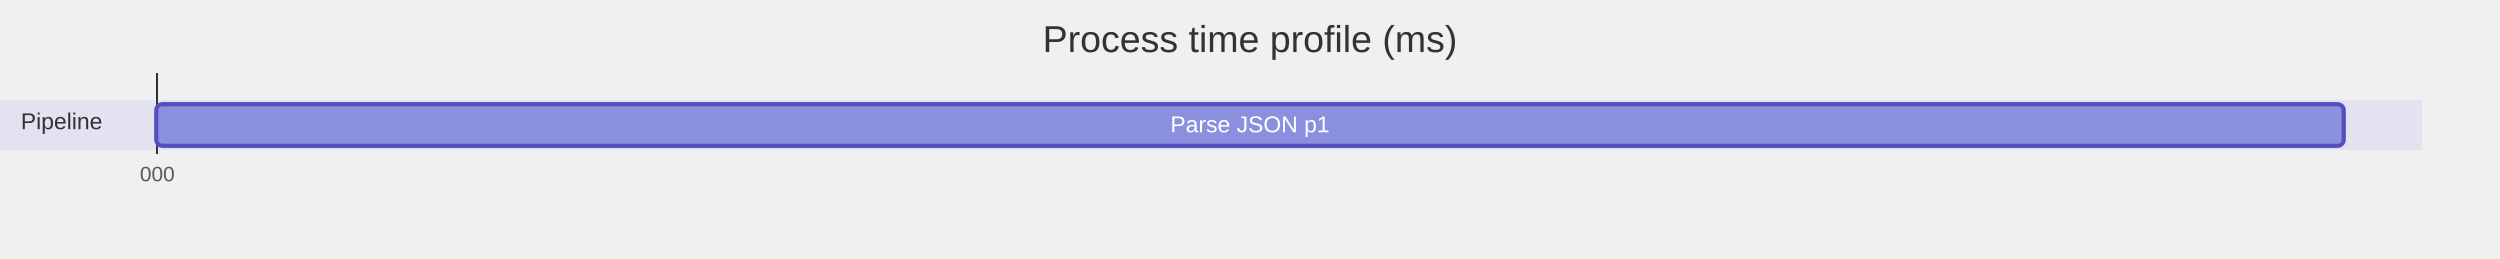
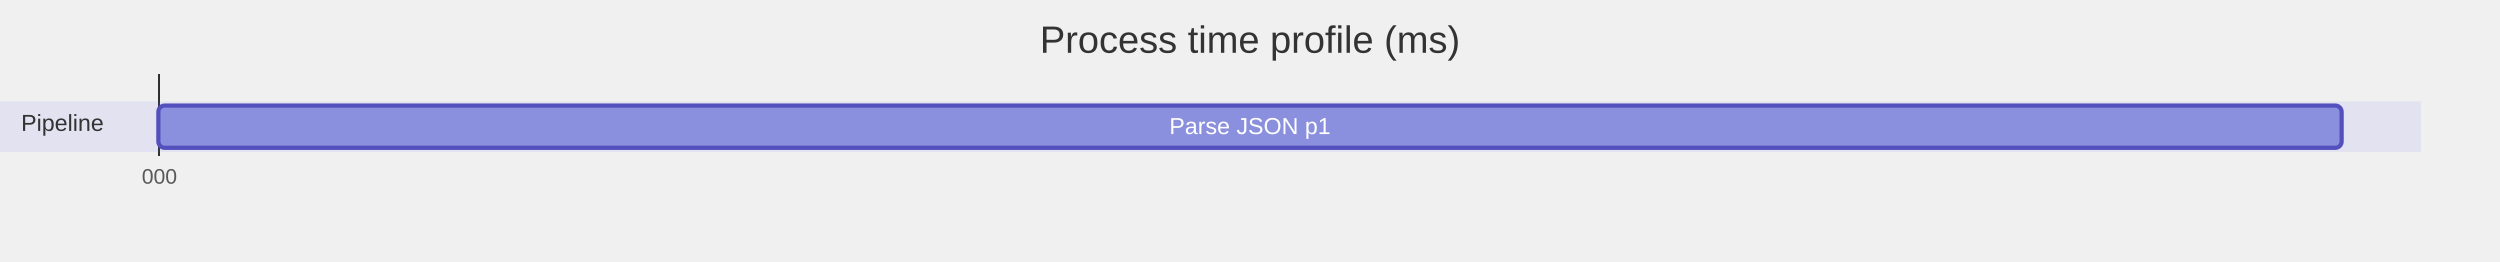
- <svg xmlns="http://www.w3.org/2000/svg" id="upstream_cypress_gantt_spec_should_handle_numeric_timestamps_with_dateformat_x_035" width="100%" viewBox="0 0 1200 124" style="max-width: 1200px; background-color: white;" role="graphics-document document" aria-roledescription="gantt">
+ <svg xmlns="http://www.w3.org/2000/svg" id="upstream_cypress_gantt_spec_should_handle_numeric_timestamps_with_dateformat_x_035" width="100%" viewBox="0 0 1184 124" style="max-width: 1184px; background-color: white;" role="graphics-document document" aria-roledescription="gantt">
  <style>#upstream_cypress_gantt_spec_should_handle_numeric_timestamps_with_dateformat_x_035{font-family:"trebuchet ms",verdana,arial,sans-serif;font-size:16px;fill:#333;}@keyframes edge-animation-frame{from{stroke-dashoffset:0;}}@keyframes dash{to{stroke-dashoffset:0;}}#upstream_cypress_gantt_spec_should_handle_numeric_timestamps_with_dateformat_x_035 .edge-animation-slow{stroke-dasharray:9,5!important;stroke-dashoffset:900;animation:dash 50s linear infinite;stroke-linecap:round;}#upstream_cypress_gantt_spec_should_handle_numeric_timestamps_with_dateformat_x_035 .edge-animation-fast{stroke-dasharray:9,5!important;stroke-dashoffset:900;animation:dash 20s linear infinite;stroke-linecap:round;}#upstream_cypress_gantt_spec_should_handle_numeric_timestamps_with_dateformat_x_035 .error-icon{fill:#552222;}#upstream_cypress_gantt_spec_should_handle_numeric_timestamps_with_dateformat_x_035 .error-text{fill:#552222;stroke:#552222;}#upstream_cypress_gantt_spec_should_handle_numeric_timestamps_with_dateformat_x_035 .edge-thickness-normal{stroke-width:1px;}#upstream_cypress_gantt_spec_should_handle_numeric_timestamps_with_dateformat_x_035 .edge-thickness-thick{stroke-width:3.5px;}#upstream_cypress_gantt_spec_should_handle_numeric_timestamps_with_dateformat_x_035 .edge-pattern-solid{stroke-dasharray:0;}#upstream_cypress_gantt_spec_should_handle_numeric_timestamps_with_dateformat_x_035 .edge-thickness-invisible{stroke-width:0;fill:none;}#upstream_cypress_gantt_spec_should_handle_numeric_timestamps_with_dateformat_x_035 .edge-pattern-dashed{stroke-dasharray:3;}#upstream_cypress_gantt_spec_should_handle_numeric_timestamps_with_dateformat_x_035 .edge-pattern-dotted{stroke-dasharray:2;}#upstream_cypress_gantt_spec_should_handle_numeric_timestamps_with_dateformat_x_035 .marker{fill:#333333;stroke:#333333;}#upstream_cypress_gantt_spec_should_handle_numeric_timestamps_with_dateformat_x_035 .marker.cross{stroke:#333333;}#upstream_cypress_gantt_spec_should_handle_numeric_timestamps_with_dateformat_x_035 svg{font-family:"trebuchet ms",verdana,arial,sans-serif;font-size:16px;}#upstream_cypress_gantt_spec_should_handle_numeric_timestamps_with_dateformat_x_035 p{margin:0;}#upstream_cypress_gantt_spec_should_handle_numeric_timestamps_with_dateformat_x_035 .mermaid-main-font{font-family:"trebuchet ms",verdana,arial,sans-serif;}#upstream_cypress_gantt_spec_should_handle_numeric_timestamps_with_dateformat_x_035 .exclude-range{fill:#eeeeee;}#upstream_cypress_gantt_spec_should_handle_numeric_timestamps_with_dateformat_x_035 .section{stroke:none;opacity:0.2;}#upstream_cypress_gantt_spec_should_handle_numeric_timestamps_with_dateformat_x_035 .section0{fill:rgba(102, 102, 255, 0.49);}#upstream_cypress_gantt_spec_should_handle_numeric_timestamps_with_dateformat_x_035 .section2{fill:#fff400;}#upstream_cypress_gantt_spec_should_handle_numeric_timestamps_with_dateformat_x_035 .section1,#upstream_cypress_gantt_spec_should_handle_numeric_timestamps_with_dateformat_x_035 .section3{fill:white;opacity:0.2;}#upstream_cypress_gantt_spec_should_handle_numeric_timestamps_with_dateformat_x_035 .sectionTitle0{fill:#333;}#upstream_cypress_gantt_spec_should_handle_numeric_timestamps_with_dateformat_x_035 .sectionTitle1{fill:#333;}#upstream_cypress_gantt_spec_should_handle_numeric_timestamps_with_dateformat_x_035 .sectionTitle2{fill:#333;}#upstream_cypress_gantt_spec_should_handle_numeric_timestamps_with_dateformat_x_035 .sectionTitle3{fill:#333;}#upstream_cypress_gantt_spec_should_handle_numeric_timestamps_with_dateformat_x_035 .sectionTitle{text-anchor:start;font-family:"trebuchet ms",verdana,arial,sans-serif;}#upstream_cypress_gantt_spec_should_handle_numeric_timestamps_with_dateformat_x_035 .grid .tick{stroke:lightgrey;opacity:0.8;shape-rendering:crispEdges;}#upstream_cypress_gantt_spec_should_handle_numeric_timestamps_with_dateformat_x_035 .grid .tick text{font-family:"trebuchet ms",verdana,arial,sans-serif;fill:#333;}#upstream_cypress_gantt_spec_should_handle_numeric_timestamps_with_dateformat_x_035 .grid path{stroke-width:0;}#upstream_cypress_gantt_spec_should_handle_numeric_timestamps_with_dateformat_x_035 .today{fill:none;stroke:red;stroke-width:2px;}#upstream_cypress_gantt_spec_should_handle_numeric_timestamps_with_dateformat_x_035 .task{stroke-width:2;}#upstream_cypress_gantt_spec_should_handle_numeric_timestamps_with_dateformat_x_035 .taskText{text-anchor:middle;font-family:"trebuchet ms",verdana,arial,sans-serif;}#upstream_cypress_gantt_spec_should_handle_numeric_timestamps_with_dateformat_x_035 .taskTextOutsideRight{fill:black;text-anchor:start;font-family:"trebuchet ms",verdana,arial,sans-serif;}#upstream_cypress_gantt_spec_should_handle_numeric_timestamps_with_dateformat_x_035 .taskTextOutsideLeft{fill:black;text-anchor:end;}#upstream_cypress_gantt_spec_should_handle_numeric_timestamps_with_dateformat_x_035 .task.clickable{cursor:pointer;}#upstream_cypress_gantt_spec_should_handle_numeric_timestamps_with_dateformat_x_035 .taskText.clickable{cursor:pointer;fill:#003163!important;font-weight:bold;}#upstream_cypress_gantt_spec_should_handle_numeric_timestamps_with_dateformat_x_035 .taskTextOutsideLeft.clickable{cursor:pointer;fill:#003163!important;font-weight:bold;}#upstream_cypress_gantt_spec_should_handle_numeric_timestamps_with_dateformat_x_035 .taskTextOutsideRight.clickable{cursor:pointer;fill:#003163!important;font-weight:bold;}#upstream_cypress_gantt_spec_should_handle_numeric_timestamps_with_dateformat_x_035 .taskText0,#upstream_cypress_gantt_spec_should_handle_numeric_timestamps_with_dateformat_x_035 .taskText1,#upstream_cypress_gantt_spec_should_handle_numeric_timestamps_with_dateformat_x_035 .taskText2,#upstream_cypress_gantt_spec_should_handle_numeric_timestamps_with_dateformat_x_035 .taskText3{fill:white;}#upstream_cypress_gantt_spec_should_handle_numeric_timestamps_with_dateformat_x_035 .task0,#upstream_cypress_gantt_spec_should_handle_numeric_timestamps_with_dateformat_x_035 .task1,#upstream_cypress_gantt_spec_should_handle_numeric_timestamps_with_dateformat_x_035 .task2,#upstream_cypress_gantt_spec_should_handle_numeric_timestamps_with_dateformat_x_035 .task3{fill:#8a90dd;stroke:#534fbc;}#upstream_cypress_gantt_spec_should_handle_numeric_timestamps_with_dateformat_x_035 .taskTextOutside0,#upstream_cypress_gantt_spec_should_handle_numeric_timestamps_with_dateformat_x_035 .taskTextOutside2{fill:black;}#upstream_cypress_gantt_spec_should_handle_numeric_timestamps_with_dateformat_x_035 .taskTextOutside1,#upstream_cypress_gantt_spec_should_handle_numeric_timestamps_with_dateformat_x_035 .taskTextOutside3{fill:black;}#upstream_cypress_gantt_spec_should_handle_numeric_timestamps_with_dateformat_x_035 .active0,#upstream_cypress_gantt_spec_should_handle_numeric_timestamps_with_dateformat_x_035 .active1,#upstream_cypress_gantt_spec_should_handle_numeric_timestamps_with_dateformat_x_035 .active2,#upstream_cypress_gantt_spec_should_handle_numeric_timestamps_with_dateformat_x_035 .active3{fill:#bfc7ff;stroke:#534fbc;}#upstream_cypress_gantt_spec_should_handle_numeric_timestamps_with_dateformat_x_035 .activeText0,#upstream_cypress_gantt_spec_should_handle_numeric_timestamps_with_dateformat_x_035 .activeText1,#upstream_cypress_gantt_spec_should_handle_numeric_timestamps_with_dateformat_x_035 .activeText2,#upstream_cypress_gantt_spec_should_handle_numeric_timestamps_with_dateformat_x_035 .activeText3{fill:black!important;}#upstream_cypress_gantt_spec_should_handle_numeric_timestamps_with_dateformat_x_035 .done0,#upstream_cypress_gantt_spec_should_handle_numeric_timestamps_with_dateformat_x_035 .done1,#upstream_cypress_gantt_spec_should_handle_numeric_timestamps_with_dateformat_x_035 .done2,#upstream_cypress_gantt_spec_should_handle_numeric_timestamps_with_dateformat_x_035 .done3{stroke:grey;fill:lightgrey;stroke-width:2;}#upstream_cypress_gantt_spec_should_handle_numeric_timestamps_with_dateformat_x_035 .doneText0,#upstream_cypress_gantt_spec_should_handle_numeric_timestamps_with_dateformat_x_035 .doneText1,#upstream_cypress_gantt_spec_should_handle_numeric_timestamps_with_dateformat_x_035 .doneText2,#upstream_cypress_gantt_spec_should_handle_numeric_timestamps_with_dateformat_x_035 .doneText3{fill:black!important;}#upstream_cypress_gantt_spec_should_handle_numeric_timestamps_with_dateformat_x_035 .doneText0.taskTextOutsideLeft,#upstream_cypress_gantt_spec_should_handle_numeric_timestamps_with_dateformat_x_035 .doneText0.taskTextOutsideRight,#upstream_cypress_gantt_spec_should_handle_numeric_timestamps_with_dateformat_x_035 .doneText1.taskTextOutsideLeft,#upstream_cypress_gantt_spec_should_handle_numeric_timestamps_with_dateformat_x_035 .doneText1.taskTextOutsideRight,#upstream_cypress_gantt_spec_should_handle_numeric_timestamps_with_dateformat_x_035 .doneText2.taskTextOutsideLeft,#upstream_cypress_gantt_spec_should_handle_numeric_timestamps_with_dateformat_x_035 .doneText2.taskTextOutsideRight,#upstream_cypress_gantt_spec_should_handle_numeric_timestamps_with_dateformat_x_035 .doneText3.taskTextOutsideLeft,#upstream_cypress_gantt_spec_should_handle_numeric_timestamps_with_dateformat_x_035 .doneText3.taskTextOutsideRight{fill:black!important;}#upstream_cypress_gantt_spec_should_handle_numeric_timestamps_with_dateformat_x_035 .crit0,#upstream_cypress_gantt_spec_should_handle_numeric_timestamps_with_dateformat_x_035 .crit1,#upstream_cypress_gantt_spec_should_handle_numeric_timestamps_with_dateformat_x_035 .crit2,#upstream_cypress_gantt_spec_should_handle_numeric_timestamps_with_dateformat_x_035 .crit3{stroke:#ff8888;fill:red;stroke-width:2;}#upstream_cypress_gantt_spec_should_handle_numeric_timestamps_with_dateformat_x_035 .activeCrit0,#upstream_cypress_gantt_spec_should_handle_numeric_timestamps_with_dateformat_x_035 .activeCrit1,#upstream_cypress_gantt_spec_should_handle_numeric_timestamps_with_dateformat_x_035 .activeCrit2,#upstream_cypress_gantt_spec_should_handle_numeric_timestamps_with_dateformat_x_035 .activeCrit3{stroke:#ff8888;fill:#bfc7ff;stroke-width:2;}#upstream_cypress_gantt_spec_should_handle_numeric_timestamps_with_dateformat_x_035 .doneCrit0,#upstream_cypress_gantt_spec_should_handle_numeric_timestamps_with_dateformat_x_035 .doneCrit1,#upstream_cypress_gantt_spec_should_handle_numeric_timestamps_with_dateformat_x_035 .doneCrit2,#upstream_cypress_gantt_spec_should_handle_numeric_timestamps_with_dateformat_x_035 .doneCrit3{stroke:#ff8888;fill:lightgrey;stroke-width:2;cursor:pointer;shape-rendering:crispEdges;}#upstream_cypress_gantt_spec_should_handle_numeric_timestamps_with_dateformat_x_035 .milestone{transform:rotate(45deg) scale(0.8,0.8);}#upstream_cypress_gantt_spec_should_handle_numeric_timestamps_with_dateformat_x_035 .milestoneText{font-style:italic;}#upstream_cypress_gantt_spec_should_handle_numeric_timestamps_with_dateformat_x_035 .doneCritText0,#upstream_cypress_gantt_spec_should_handle_numeric_timestamps_with_dateformat_x_035 .doneCritText1,#upstream_cypress_gantt_spec_should_handle_numeric_timestamps_with_dateformat_x_035 .doneCritText2,#upstream_cypress_gantt_spec_should_handle_numeric_timestamps_with_dateformat_x_035 .doneCritText3{fill:black!important;}#upstream_cypress_gantt_spec_should_handle_numeric_timestamps_with_dateformat_x_035 .doneCritText0.taskTextOutsideLeft,#upstream_cypress_gantt_spec_should_handle_numeric_timestamps_with_dateformat_x_035 .doneCritText0.taskTextOutsideRight,#upstream_cypress_gantt_spec_should_handle_numeric_timestamps_with_dateformat_x_035 .doneCritText1.taskTextOutsideLeft,#upstream_cypress_gantt_spec_should_handle_numeric_timestamps_with_dateformat_x_035 .doneCritText1.taskTextOutsideRight,#upstream_cypress_gantt_spec_should_handle_numeric_timestamps_with_dateformat_x_035 .doneCritText2.taskTextOutsideLeft,#upstream_cypress_gantt_spec_should_handle_numeric_timestamps_with_dateformat_x_035 .doneCritText2.taskTextOutsideRight,#upstream_cypress_gantt_spec_should_handle_numeric_timestamps_with_dateformat_x_035 .doneCritText3.taskTextOutsideLeft,#upstream_cypress_gantt_spec_should_handle_numeric_timestamps_with_dateformat_x_035 .doneCritText3.taskTextOutsideRight{fill:black!important;}#upstream_cypress_gantt_spec_should_handle_numeric_timestamps_with_dateformat_x_035 .vert{stroke:navy;}#upstream_cypress_gantt_spec_should_handle_numeric_timestamps_with_dateformat_x_035 .vertText{font-size:15px;text-anchor:middle;fill:navy!important;}#upstream_cypress_gantt_spec_should_handle_numeric_timestamps_with_dateformat_x_035 .activeCritText0,#upstream_cypress_gantt_spec_should_handle_numeric_timestamps_with_dateformat_x_035 .activeCritText1,#upstream_cypress_gantt_spec_should_handle_numeric_timestamps_with_dateformat_x_035 .activeCritText2,#upstream_cypress_gantt_spec_should_handle_numeric_timestamps_with_dateformat_x_035 .activeCritText3{fill:black!important;}#upstream_cypress_gantt_spec_should_handle_numeric_timestamps_with_dateformat_x_035 .titleText{text-anchor:middle;font-size:18px;fill:#333;font-family:"trebuchet ms",verdana,arial,sans-serif;}#upstream_cypress_gantt_spec_should_handle_numeric_timestamps_with_dateformat_x_035 .node .neo-node{stroke:#9370DB;}#upstream_cypress_gantt_spec_should_handle_numeric_timestamps_with_dateformat_x_035 [data-look="neo"].node rect,#upstream_cypress_gantt_spec_should_handle_numeric_timestamps_with_dateformat_x_035 [data-look="neo"].cluster rect,#upstream_cypress_gantt_spec_should_handle_numeric_timestamps_with_dateformat_x_035 [data-look="neo"].node polygon{stroke:#9370DB;filter:drop-shadow(1px 2px 2px rgba(185, 185, 185, 1));}#upstream_cypress_gantt_spec_should_handle_numeric_timestamps_with_dateformat_x_035 [data-look="neo"].swimlane.cluster rect{filter:none;}#upstream_cypress_gantt_spec_should_handle_numeric_timestamps_with_dateformat_x_035 [data-look="neo"].node path{stroke:#9370DB;stroke-width:1px;}#upstream_cypress_gantt_spec_should_handle_numeric_timestamps_with_dateformat_x_035 [data-look="neo"].node .outer-path{filter:drop-shadow(1px 2px 2px rgba(185, 185, 185, 1));}#upstream_cypress_gantt_spec_should_handle_numeric_timestamps_with_dateformat_x_035 [data-look="neo"].node .neo-line path{stroke:#9370DB;filter:none;}#upstream_cypress_gantt_spec_should_handle_numeric_timestamps_with_dateformat_x_035 [data-look="neo"].node circle{stroke:#9370DB;filter:drop-shadow(1px 2px 2px rgba(185, 185, 185, 1));}#upstream_cypress_gantt_spec_should_handle_numeric_timestamps_with_dateformat_x_035 [data-look="neo"].node circle .state-start{fill:#000000;}#upstream_cypress_gantt_spec_should_handle_numeric_timestamps_with_dateformat_x_035 [data-look="neo"].icon-shape .icon{fill:#9370DB;filter:drop-shadow(1px 2px 2px rgba(185, 185, 185, 1));}#upstream_cypress_gantt_spec_should_handle_numeric_timestamps_with_dateformat_x_035 [data-look="neo"].icon-shape .icon-neo path{stroke:#9370DB;filter:drop-shadow(1px 2px 2px rgba(185, 185, 185, 1));}#upstream_cypress_gantt_spec_should_handle_numeric_timestamps_with_dateformat_x_035 :root{--mermaid-font-family:"trebuchet ms",verdana,arial,sans-serif;}</style>
  <g />
  <g class="grid" transform="translate(75, 74)" fill="none" font-size="10" font-family="sans-serif" text-anchor="middle">
-     <path class="domain" stroke="currentColor" d="M0.5,-39V0.5H1050.5V-39" />
+     <path class="domain" stroke="currentColor" d="M0.5,-39V0.5H1034.5V-39" />
    <g class="tick" opacity="1" transform="translate(0.5,0)">
      <line stroke="currentColor" y2="-39" />
      <text fill="#000" y="3" dy="1em" stroke="none" font-size="10" style="text-anchor: middle;">000</text>
    </g>
  </g>
  <g>
-     <rect x="0" y="48" width="1162.5" height="24" class="section section0" />
+     <rect x="0" y="48" width="1146.5" height="24" class="section section0" />
  </g>
  <g>
-     <rect id="upstream_cypress_gantt_spec_should_handle_numeric_timestamps_with_dateformat_x_035-task1" rx="3" ry="3" x="75" y="50" width="1050" height="20" transform-origin="600px 60px" class="task task0" />
-     <text id="upstream_cypress_gantt_spec_should_handle_numeric_timestamps_with_dateformat_x_035-task1-text" font-size="11" x="600" y="63.5" class="taskText taskText0  width-69.625">Parse JSON p1</text>
+     <rect id="upstream_cypress_gantt_spec_should_handle_numeric_timestamps_with_dateformat_x_035-task1" rx="3" ry="3" x="75" y="50" width="1034" height="20" transform-origin="592px 60px" class="task task0" />
+     <text id="upstream_cypress_gantt_spec_should_handle_numeric_timestamps_with_dateformat_x_035-task1-text" font-size="11" x="592" y="63.5" class="taskText taskText0  width-69.625">Parse JSON p1</text>
  </g>
  <g>
    <text dy="0em" x="10" y="62" font-size="11" class="sectionTitle sectionTitle0">
      <tspan alignment-baseline="central" x="10">Pipeline</tspan>
    </text>
  </g>
  <g class="today">
-     <line x1="14910588000075" x2="14910588000075" y1="25" y2="99" class="today" />
+     <line x1="14683379040075" x2="14683379040075" y1="25" y2="99" class="today" />
  </g>
-   <text x="600" y="25" class="titleText">Process time profile (ms)</text>
+   <text x="592" y="25" class="titleText">Process time profile (ms)</text>
</svg>
